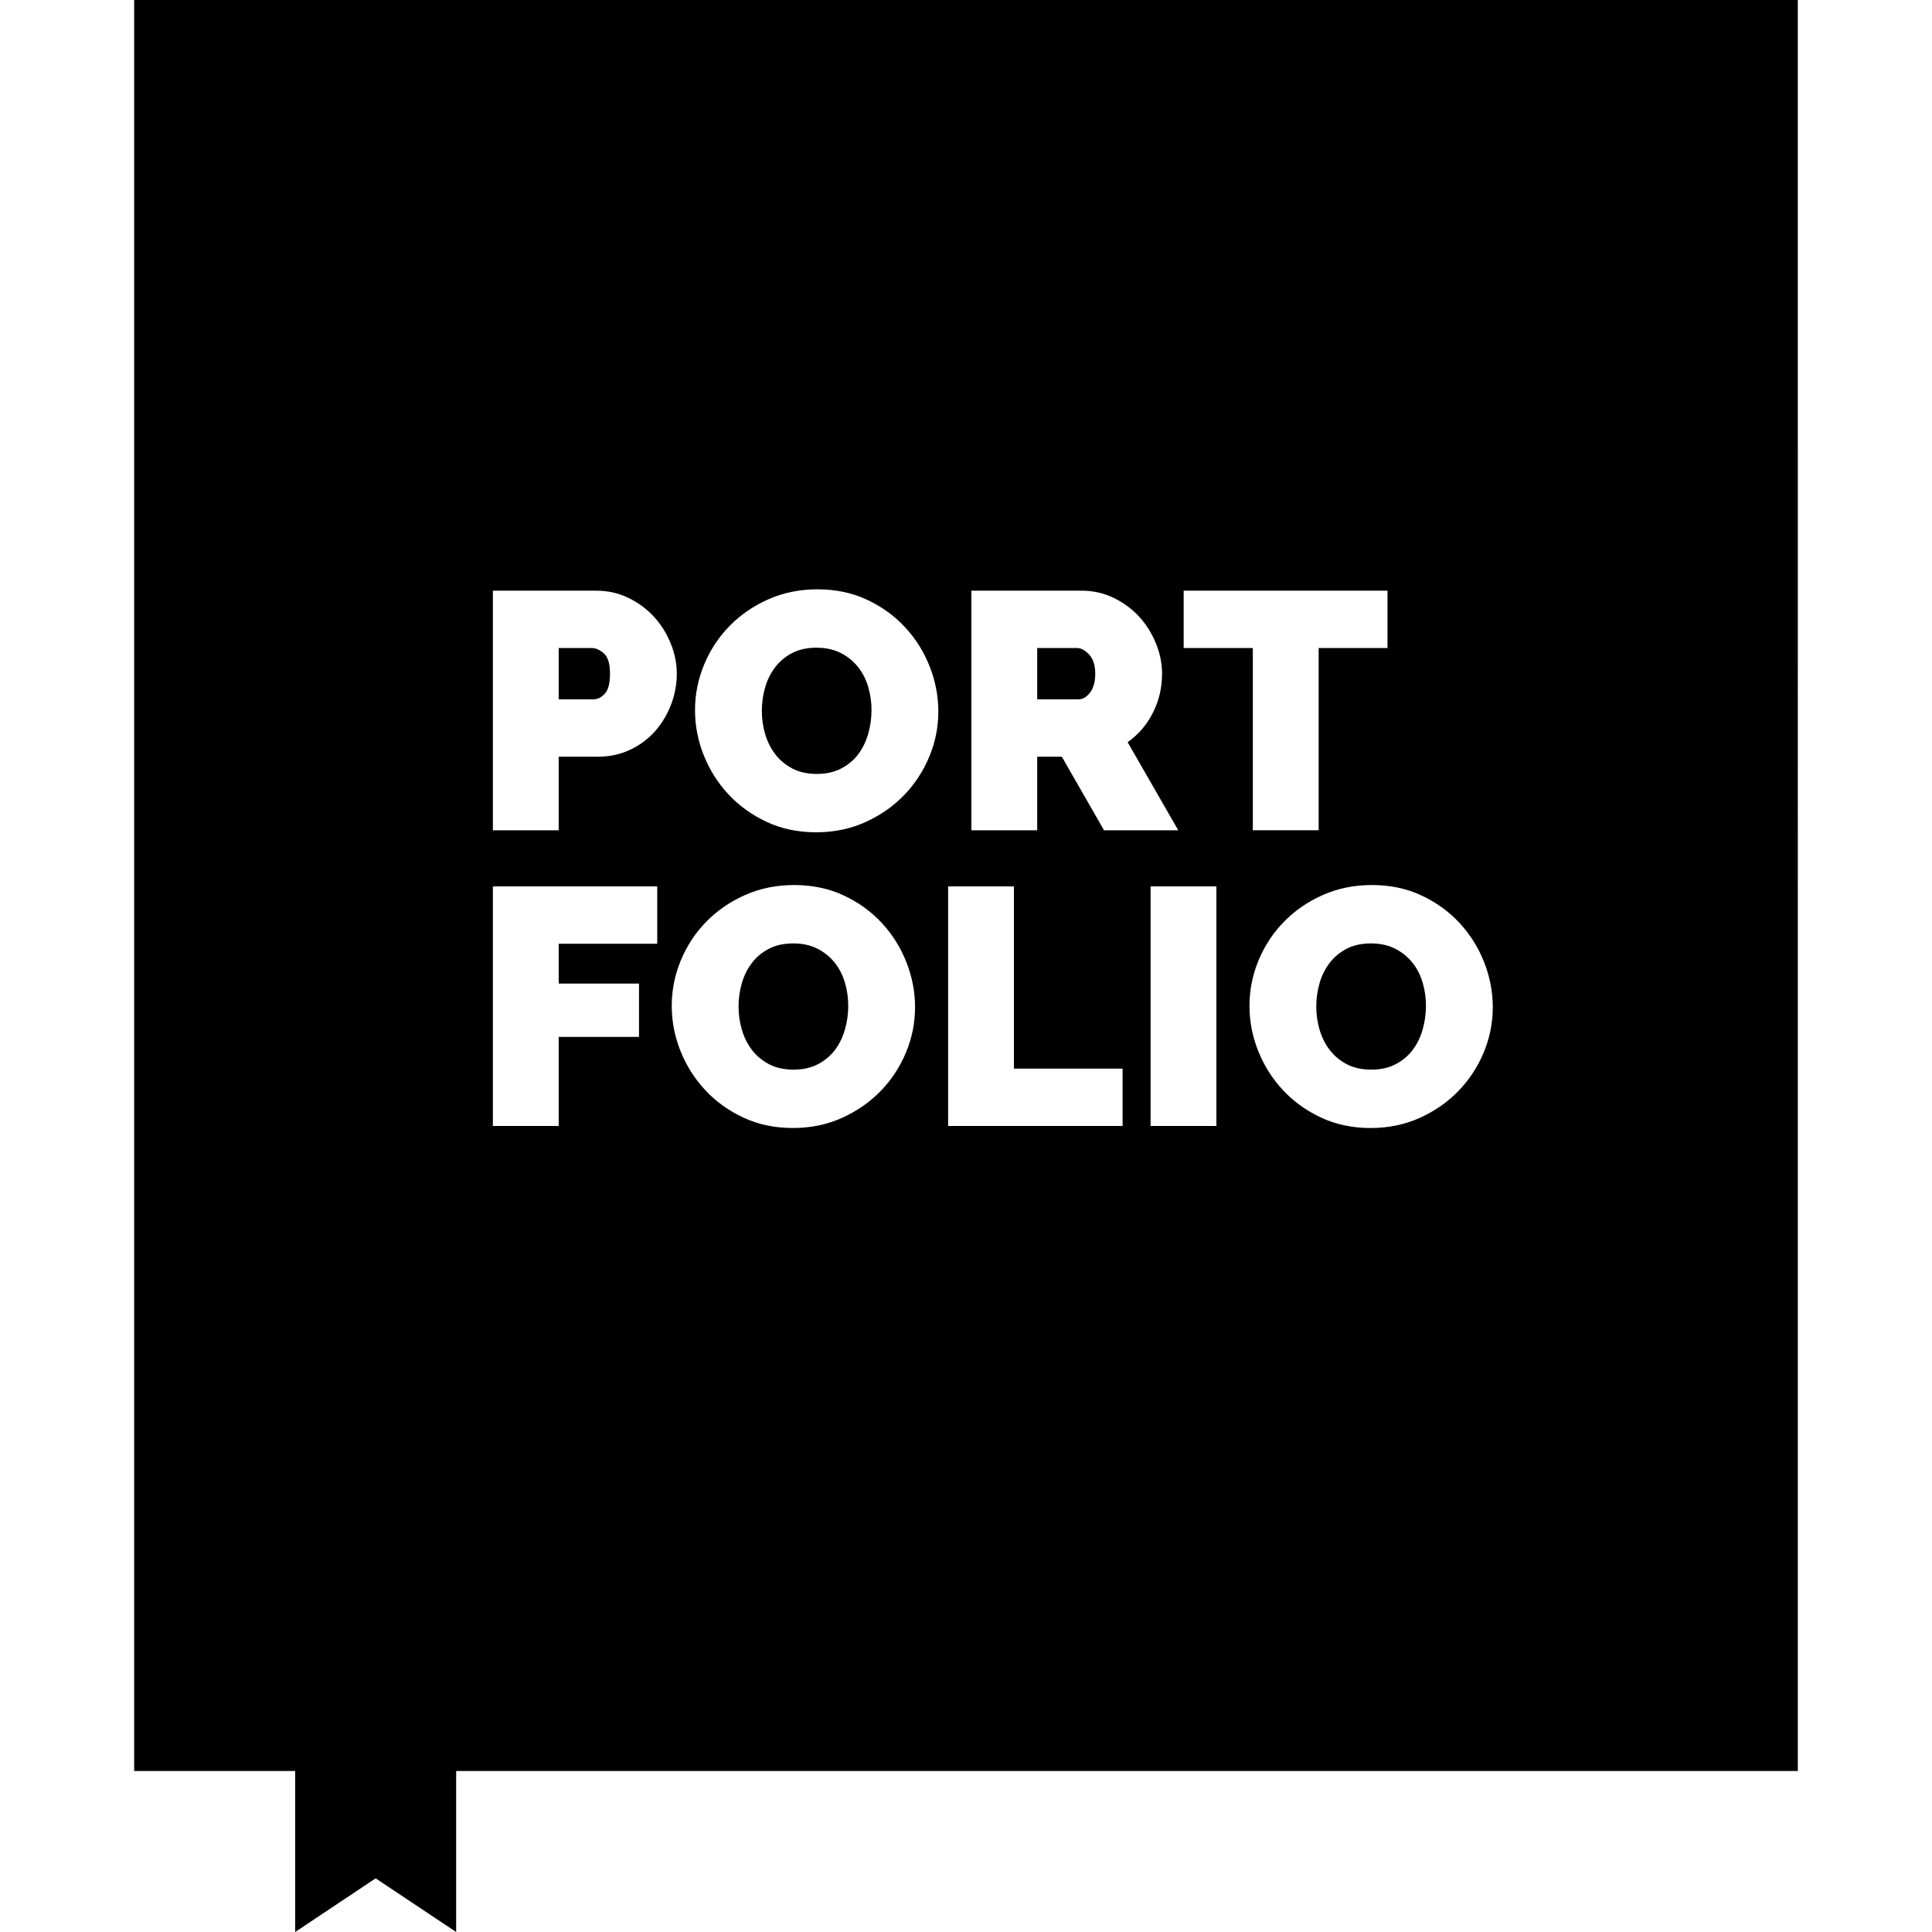
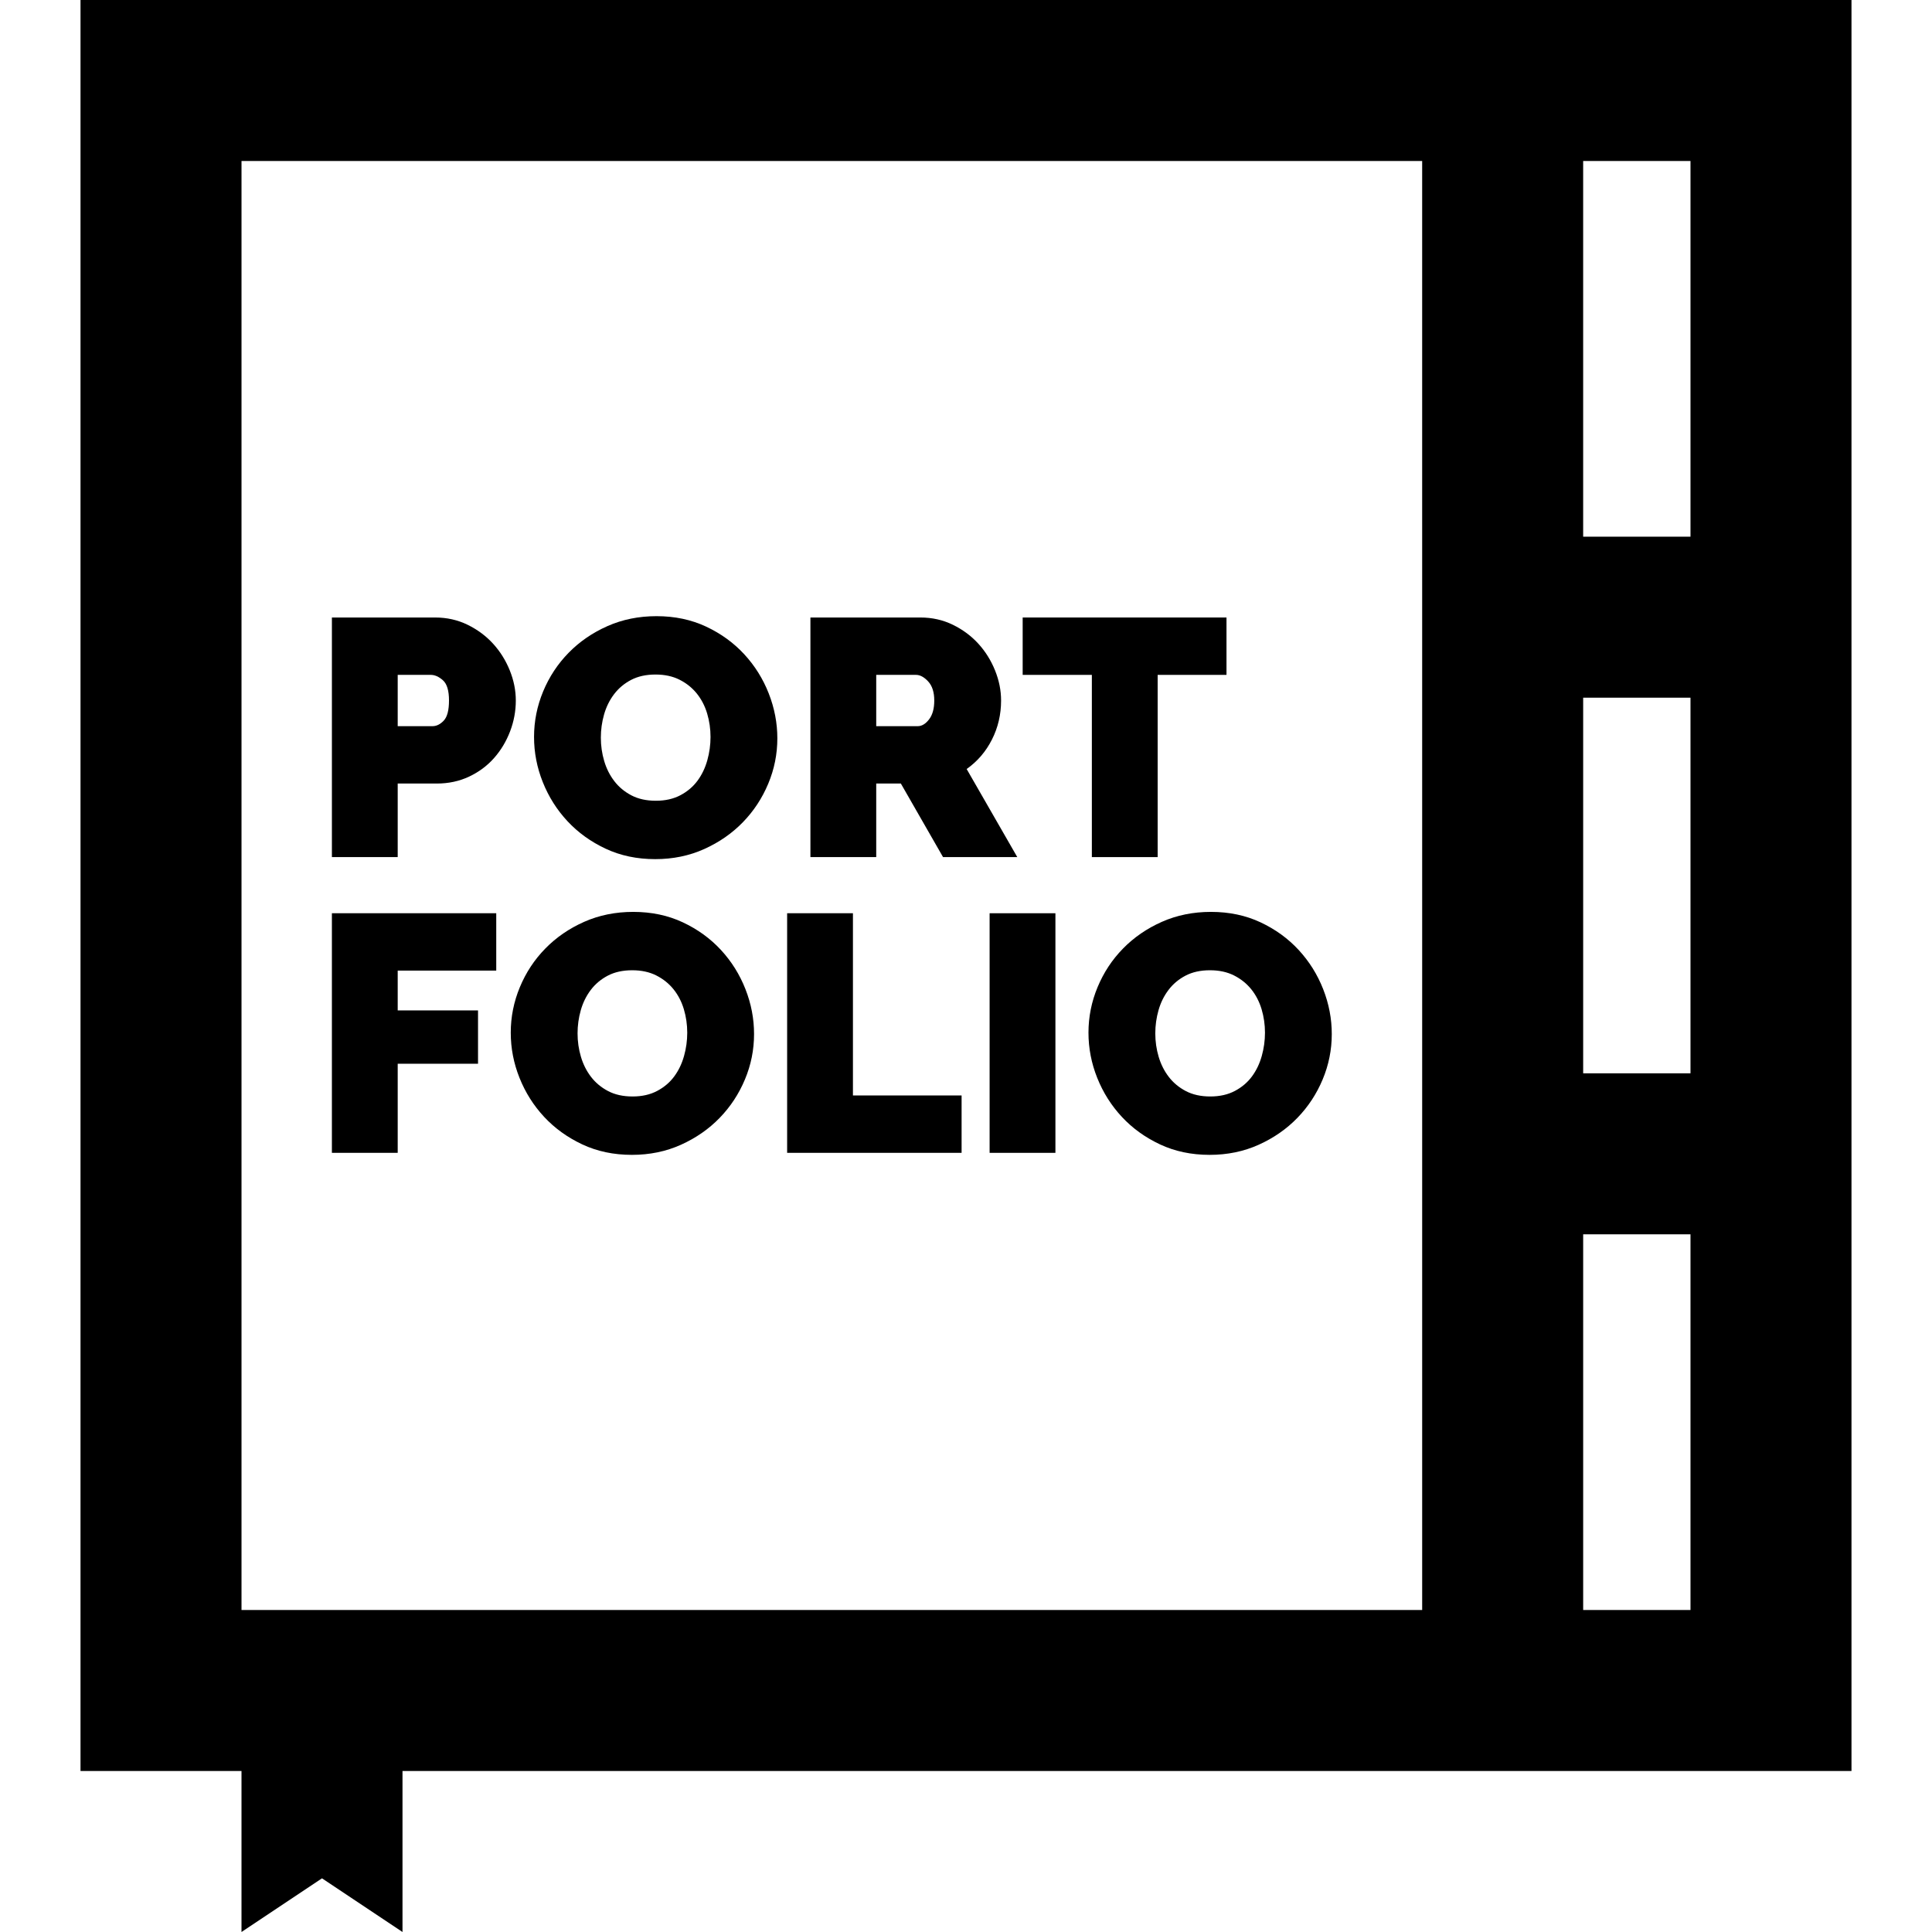
<svg xmlns="http://www.w3.org/2000/svg" version="1.1" id="Layer_1" x="0px" y="0px" viewBox="0 0 512 512" style="enable-background:new 0 0 512 512;" xml:space="preserve">
  <g>
    <g>
-       <path d="M377,260.346c-0.597-1.997-1.506-3.756-2.728-5.276c-1.223-1.52-2.743-2.742-4.561-3.667    c-1.819-0.923-3.95-1.387-6.394-1.387c-2.506,0-4.666,0.478-6.485,1.431c-1.819,0.954-3.325,2.223-4.517,3.802    c-1.193,1.58-2.072,3.369-2.637,5.365c-0.568,1.998-0.851,4.041-0.851,6.127c0,2.146,0.297,4.218,0.895,6.215    c0.594,1.998,1.489,3.77,2.682,5.32c1.193,1.552,2.697,2.803,4.517,3.758c1.818,0.954,3.979,1.431,6.484,1.431    c2.505,0,4.681-0.492,6.529-1.476c1.847-0.983,3.352-2.264,4.517-3.844c1.162-1.579,2.025-3.383,2.593-5.412    c0.565-2.027,0.85-4.083,0.85-6.171C377.894,264.415,377.594,262.345,377,260.346z" />
+       <path d="M21.336,0.003v469.331H64V512l21.333-14.222L106.666,512v-42.667h383.997V0L21.336,0.003z M64.003,426.667V42.669h312.885    l0.003,383.997H64.003z M447.997,42.667v99.555h-28.442l-0.001-99.555H447.997z M447.997,184.888v99.555h-28.44l-0.001-99.555    H447.997z M447.997,426.667L447.997,426.667h-28.44l0-99.557h28.44V426.667z" />
    </g>
  </g>
  <g>
    <g>
-       <path d="M288.641,173.481c-1.074-1.162-2.146-1.745-3.22-1.745h-10.553v13.595h10.999c1.074,0,2.072-0.596,2.997-1.789    c0.923-1.192,1.387-2.863,1.387-5.008C290.251,176.329,289.715,174.645,288.641,173.481z" />
+       <path d="M135.087,177.642c-1.072-2.651-2.549-5.008-4.426-7.066c-1.877-2.057-4.129-3.725-6.751-5.008    c-2.625-1.28-5.486-1.923-8.586-1.923H87.957v63.496h17.439v-19.496h10.374c3.1,0,5.948-0.612,8.54-1.833    c2.594-1.22,4.799-2.862,6.618-4.918c1.818-2.057,3.233-4.412,4.248-7.066c1.013-2.652,1.519-5.38,1.519-8.183    C136.697,182.963,136.16,180.296,135.087,177.642z M117.603,190.967c-0.924,0.984-1.921,1.476-2.995,1.476h-9.212v-13.595h8.764    c1.074,0,2.146,0.478,3.22,1.432c1.074,0.954,1.61,2.743,1.61,5.365C118.988,188.211,118.526,189.984,117.603,190.967z" />
    </g>
  </g>
  <g>
    <g>
-       <path d="M230.067,181.978c-0.597-1.997-1.508-3.756-2.728-5.276c-1.223-1.52-2.743-2.742-4.561-3.667    c-1.819-0.923-3.95-1.387-6.394-1.387c-2.505,0-4.665,0.478-6.484,1.431c-1.819,0.954-3.325,2.223-4.517,3.802    c-1.193,1.58-2.072,3.369-2.637,5.365c-0.568,1.998-0.851,4.041-0.851,6.127c0,2.146,0.297,4.218,0.895,6.215    c0.593,1.998,1.488,3.77,2.681,5.321c1.193,1.552,2.697,2.803,4.517,3.758c1.818,0.954,3.979,1.431,6.484,1.431    c2.505,0,4.681-0.492,6.529-1.476c1.847-0.983,3.352-2.264,4.517-3.844c1.162-1.579,2.025-3.383,2.593-5.411    c0.565-2.027,0.851-4.083,0.851-6.171C230.962,186.047,230.662,183.976,230.067,181.978z" />
+       <path d="M203.723,183.769c-1.52-3.876-3.681-7.333-6.482-10.374c-2.805-3.042-6.171-5.484-10.106-7.333    c-3.935-1.847-8.317-2.772-13.146-2.772c-4.71,0-9.047,0.879-13.013,2.637c-3.965,1.759-7.393,4.114-10.283,7.066    c-2.893,2.951-5.143,6.366-6.753,10.24c-1.61,3.876-2.413,7.9-2.413,12.072c0,4.115,0.774,8.109,2.325,11.984    c1.549,3.877,3.725,7.319,6.528,10.33c2.802,3.012,6.171,5.441,10.105,7.289c3.935,1.849,8.319,2.772,13.147,2.772    c4.709,0,9.045-0.895,13.01-2.682c3.965-1.789,7.378-4.159,10.24-7.11c2.861-2.951,5.097-6.35,6.707-10.196    c1.61-3.846,2.415-7.854,2.415-12.028C206.004,191.608,205.243,187.645,203.723,183.769z M187.447,201.476    c-0.568,2.028-1.431,3.831-2.593,5.411c-1.163,1.58-2.669,2.862-4.517,3.844c-1.849,0.984-4.025,1.476-6.529,1.476    s-4.665-0.477-6.484-1.431s-3.324-2.206-4.517-3.758c-1.193-1.55-2.088-3.322-2.682-5.32c-0.597-1.997-0.895-4.069-0.895-6.215    c0-2.086,0.282-4.127,0.851-6.127c0.565-1.995,1.445-3.785,2.637-5.365c1.192-1.579,2.697-2.847,4.517-3.802    c1.818-0.953,3.979-1.431,6.484-1.431c2.445,0,4.575,0.462,6.394,1.387c1.818,0.924,3.338,2.146,4.561,3.667    c1.22,1.52,2.13,3.28,2.728,5.276c0.594,1.998,0.895,4.069,0.895,6.215C188.297,197.393,188.013,199.449,187.447,201.476z" />
    </g>
  </g>
  <g>
    <g>
-       <path d="M476.44,0.001L35.557,0v469.332h42.664V512l21.333-14.222L120.887,512v-42.667h355.556L476.44,0.001z M313.681,156.534    h0.001h54.016v15.202h-18.244v48.293h-17.439v-48.293h-18.334V156.534z M257.429,156.534h0.001h29.154    c3.099,0,5.961,0.641,8.585,1.923c2.624,1.283,4.875,2.951,6.753,5.008c1.877,2.057,3.352,4.415,4.426,7.066    c1.074,2.654,1.61,5.32,1.61,8.004c0,3.698-0.804,7.141-2.414,10.33c-1.61,3.19-3.846,5.798-6.709,7.825l13.416,23.341h-19.675    l-11.18-19.497h-6.528v19.496h-17.439V156.534z M174.172,250.105h-26.113v10.553h21.285v14.131h-21.285v23.61H130.62v-63.497    h43.553V250.105z M173.591,193.784c-1.819,2.057-4.023,3.698-6.618,4.918c-2.593,1.222-5.44,1.833-8.54,1.833h-10.374v19.496    H130.62v-63.497h27.365c3.1,0,5.961,0.641,8.586,1.923c2.623,1.283,4.874,2.951,6.751,5.008s3.354,4.415,4.426,7.066    c1.074,2.654,1.61,5.32,1.61,8.004c0,2.803-0.506,5.531-1.519,8.183C176.823,189.37,175.408,191.726,173.591,193.784z     M240.081,278.945c-1.61,3.846-3.846,7.245-6.707,10.196s-6.275,5.32-10.24,7.11c-3.965,1.788-8.303,2.682-13.01,2.682    c-4.83,0-9.213-0.923-13.147-2.772c-3.935-1.847-7.305-4.277-10.105-7.289c-2.803-3.009-4.979-6.453-6.528-10.33    c-1.552-3.874-2.325-7.869-2.325-11.984c0-4.173,0.804-8.198,2.414-12.072c1.61-3.873,3.86-7.286,6.753-10.239    c2.89-2.951,6.318-5.305,10.283-7.066c3.965-1.758,8.303-2.638,13.012-2.638c4.83,0,9.212,0.924,13.146,2.772    c3.937,1.849,7.303,4.292,10.106,7.333c2.802,3.041,4.962,6.498,6.484,10.374c1.519,3.876,2.281,7.841,2.281,11.894    C242.496,271.091,241.691,275.099,240.081,278.945z M246.251,200.577c-1.61,3.846-3.846,7.245-6.707,10.196    c-2.862,2.951-6.275,5.32-10.24,7.11c-3.965,1.788-8.303,2.682-13.012,2.682c-4.828,0-9.212-0.924-13.147-2.772    s-7.305-4.277-10.105-7.289c-2.803-3.009-4.979-6.453-6.528-10.33c-1.552-3.874-2.325-7.869-2.325-11.984    c0.001-4.171,0.805-8.196,2.415-12.072c1.61-3.876,3.86-7.289,6.753-10.24c2.89-2.951,6.318-5.305,10.283-7.066    c3.965-1.758,8.303-2.637,13.012-2.637c4.828,0,9.212,0.924,13.146,2.772c3.937,1.849,7.303,4.292,10.106,7.333    c2.802,3.041,4.962,6.498,6.484,10.374c1.519,3.877,2.281,7.841,2.281,11.894C248.666,192.724,247.861,196.732,246.251,200.577z     M297.496,298.398h-46.235v-63.495h0H268.7v48.293h28.796V298.398z M322.358,298.398h-17.439v-63.495h17.439V298.398z     M393.185,278.946c-1.61,3.846-3.846,7.245-6.707,10.196s-6.275,5.32-10.24,7.11c-3.965,1.788-8.303,2.682-13.01,2.682    c-4.828,0-9.212-0.923-13.147-2.772c-3.935-1.847-7.305-4.277-10.105-7.289c-2.803-3.009-4.979-6.453-6.528-10.33    c-1.552-3.874-2.325-7.869-2.325-11.984c0-4.173,0.804-8.198,2.414-12.072c1.61-3.876,3.86-7.289,6.753-10.24    c2.89-2.951,6.318-5.305,10.283-7.066c3.965-1.758,8.303-2.638,13.012-2.638c4.83,0,9.212,0.924,13.146,2.772    c3.937,1.85,7.303,4.294,10.108,7.334c2.802,3.041,4.962,6.498,6.484,10.374c1.519,3.876,2.28,7.841,2.28,11.894    C395.6,271.093,394.795,275.1,393.185,278.946z" />
+       <path d="M256.174,203.801c2.863-2.027,5.099-4.635,6.709-7.825c1.61-3.189,2.414-6.632,2.414-10.33c0-2.684-0.536-5.35-1.61-8.004    c-1.074-2.651-2.549-5.008-4.426-7.066c-1.877-2.057-4.129-3.725-6.753-5.008c-2.624-1.28-5.485-1.923-8.584-1.923h-29.154v63.496    h17.439v-19.496h6.527l11.18,19.496h19.675L256.174,203.801z M246.203,190.655c-0.924,1.193-1.923,1.789-2.995,1.789h-10.999    V178.85h10.551c1.074,0,2.146,0.582,3.22,1.745c1.074,1.163,1.61,2.847,1.61,5.053    C247.59,187.794,247.127,189.465,246.203,190.655z" />
    </g>
  </g>
  <g>
    <g>
-       <path d="M160.043,173.168c-1.074-0.954-2.146-1.432-3.22-1.432h-8.764v13.595h9.212c1.072,0,2.069-0.492,2.995-1.476    c0.923-0.983,1.387-2.758,1.387-5.32C161.653,175.912,161.116,174.123,160.043,173.168z" />
+       <polygon points="271.019,163.646 271.019,178.85 289.353,178.85 289.353,227.142 306.791,227.142 306.791,178.85 325.034,178.85     325.034,163.646   " />
    </g>
  </g>
  <g>
    <g>
-       <path d="M223.898,260.346c-0.597-1.997-1.506-3.756-2.728-5.276c-1.223-1.52-2.743-2.742-4.561-3.667    c-1.819-0.923-3.949-1.387-6.394-1.387c-2.505,0-4.665,0.478-6.484,1.431c-1.819,0.954-3.325,2.223-4.517,3.802    c-1.193,1.58-2.072,3.369-2.638,5.365c-0.568,1.998-0.851,4.041-0.851,6.127c0,2.146,0.297,4.218,0.895,6.215    c0.594,1.998,1.489,3.77,2.682,5.321c1.193,1.552,2.697,2.803,4.517,3.758c1.818,0.954,3.979,1.431,6.484,1.431    c2.505,0,4.68-0.492,6.529-1.476c1.847-0.983,3.352-2.264,4.517-3.844c1.162-1.579,2.025-3.383,2.593-5.412    c0.565-2.027,0.85-4.083,0.85-6.171C224.792,264.415,224.492,262.345,223.898,260.346z" />
+       <polygon points="131.51,257.218 131.51,242.016 87.957,242.016 87.957,305.512 105.396,305.512 105.396,281.902 126.681,281.902     126.681,267.771 105.396,267.771 105.396,257.218   " />
+     </g>
+   </g>
+   <g>
+     <g>
+       <path d="M197.553,262.139c-1.52-3.876-3.681-7.334-6.482-10.374c-2.805-3.042-6.171-5.485-10.108-7.333    c-3.935-1.847-8.317-2.772-13.146-2.772c-4.71,0-9.047,0.879-13.012,2.637c-3.965,1.759-7.393,4.115-10.283,7.066    c-2.893,2.951-5.143,6.366-6.753,10.24c-1.61,3.876-2.414,7.9-2.414,12.072c0,4.114,0.774,8.109,2.325,11.984    c1.549,3.877,3.725,7.319,6.528,10.33c2.802,3.012,6.171,5.441,10.105,7.289c3.935,1.849,8.319,2.772,13.147,2.772    c4.709,0,9.045-0.895,13.01-2.682c3.965-1.789,7.38-4.159,10.24-7.11c2.862-2.951,5.097-6.35,6.707-10.196    c1.61-3.846,2.415-7.853,2.415-12.028C199.835,269.978,199.074,266.015,197.553,262.139z M181.277,279.846    c-0.567,2.028-1.431,3.831-2.593,5.412c-1.163,1.58-2.669,2.862-4.517,3.844c-1.849,0.984-4.025,1.476-6.529,1.476    c-2.505,0-4.665-0.476-6.484-1.431c-1.819-0.954-3.324-2.206-4.517-3.758c-1.193-1.55-2.088-3.322-2.682-5.32    c-0.597-1.997-0.895-4.069-0.895-6.215c0-2.086,0.282-4.127,0.85-6.127c0.565-1.995,1.445-3.784,2.637-5.365    c1.192-1.579,2.698-2.847,4.517-3.802c1.818-0.953,3.979-1.431,6.484-1.431c2.445,0,4.575,0.462,6.394,1.387    c1.818,0.924,3.338,2.146,4.561,3.667c1.22,1.52,2.13,3.28,2.728,5.276c0.594,1.998,0.895,4.069,0.895,6.215    C182.128,275.761,181.843,277.819,181.277,279.846z" />
+     </g>
+   </g>
+   <g>
+     <g>
+       <polygon points="226.037,290.309 226.037,242.016 208.598,242.016 208.598,305.512 254.833,305.512 254.833,290.309   " />
+     </g>
+   </g>
+   <g>
+     <g>
+       <rect x="262.257" y="242.019" width="17.439" height="63.496" />
+     </g>
+   </g>
+   <g>
+     <g>
+       <path d="M350.655,262.139c-1.52-3.876-3.682-7.333-6.484-10.374c-2.805-3.042-6.171-5.485-10.106-7.333    c-3.935-1.847-8.317-2.772-13.146-2.772c-4.71,0-9.047,0.879-13.013,2.637c-3.965,1.759-7.393,4.114-10.283,7.066    c-2.893,2.951-5.143,6.366-6.753,10.24c-1.61,3.876-2.414,7.9-2.414,12.072c0,4.115,0.774,8.109,2.325,11.984    c1.549,3.877,3.725,7.319,6.528,10.33c2.802,3.012,6.171,5.441,10.105,7.289c3.935,1.848,8.319,2.772,13.148,2.772    c4.709,0,9.045-0.895,13.01-2.682c3.965-1.789,7.378-4.159,10.241-7.11c2.86-2.951,5.097-6.35,6.706-10.196    c1.61-3.846,2.415-7.853,2.415-12.028C352.936,269.978,352.175,266.015,350.655,262.139z M334.381,279.846    c-0.567,2.028-1.431,3.831-2.593,5.411c-1.163,1.58-2.669,2.862-4.517,3.844c-1.849,0.984-4.025,1.476-6.529,1.476    s-4.665-0.477-6.484-1.431c-1.819-0.954-3.324-2.206-4.516-3.758c-1.193-1.55-2.088-3.322-2.682-5.32    c-0.597-1.997-0.895-4.069-0.895-6.215c0-2.086,0.282-4.127,0.851-6.127c0.565-1.995,1.444-3.784,2.637-5.365    c1.192-1.579,2.697-2.847,4.517-3.802c1.818-0.953,3.979-1.431,6.484-1.431c2.445,0,4.575,0.462,6.394,1.387    c1.818,0.924,3.338,2.146,4.561,3.667c1.22,1.52,2.13,3.28,2.728,5.276c0.594,1.998,0.895,4.069,0.895,6.215    C335.231,275.762,334.947,277.819,334.381,279.846z" />
    </g>
  </g>
  <g>
</g>
  <g>
</g>
  <g>
</g>
  <g>
</g>
  <g>
</g>
  <g>
</g>
  <g>
</g>
  <g>
</g>
  <g>
</g>
  <g>
</g>
  <g>
</g>
  <g>
</g>
  <g>
</g>
  <g>
</g>
  <g>
</g>
</svg>
